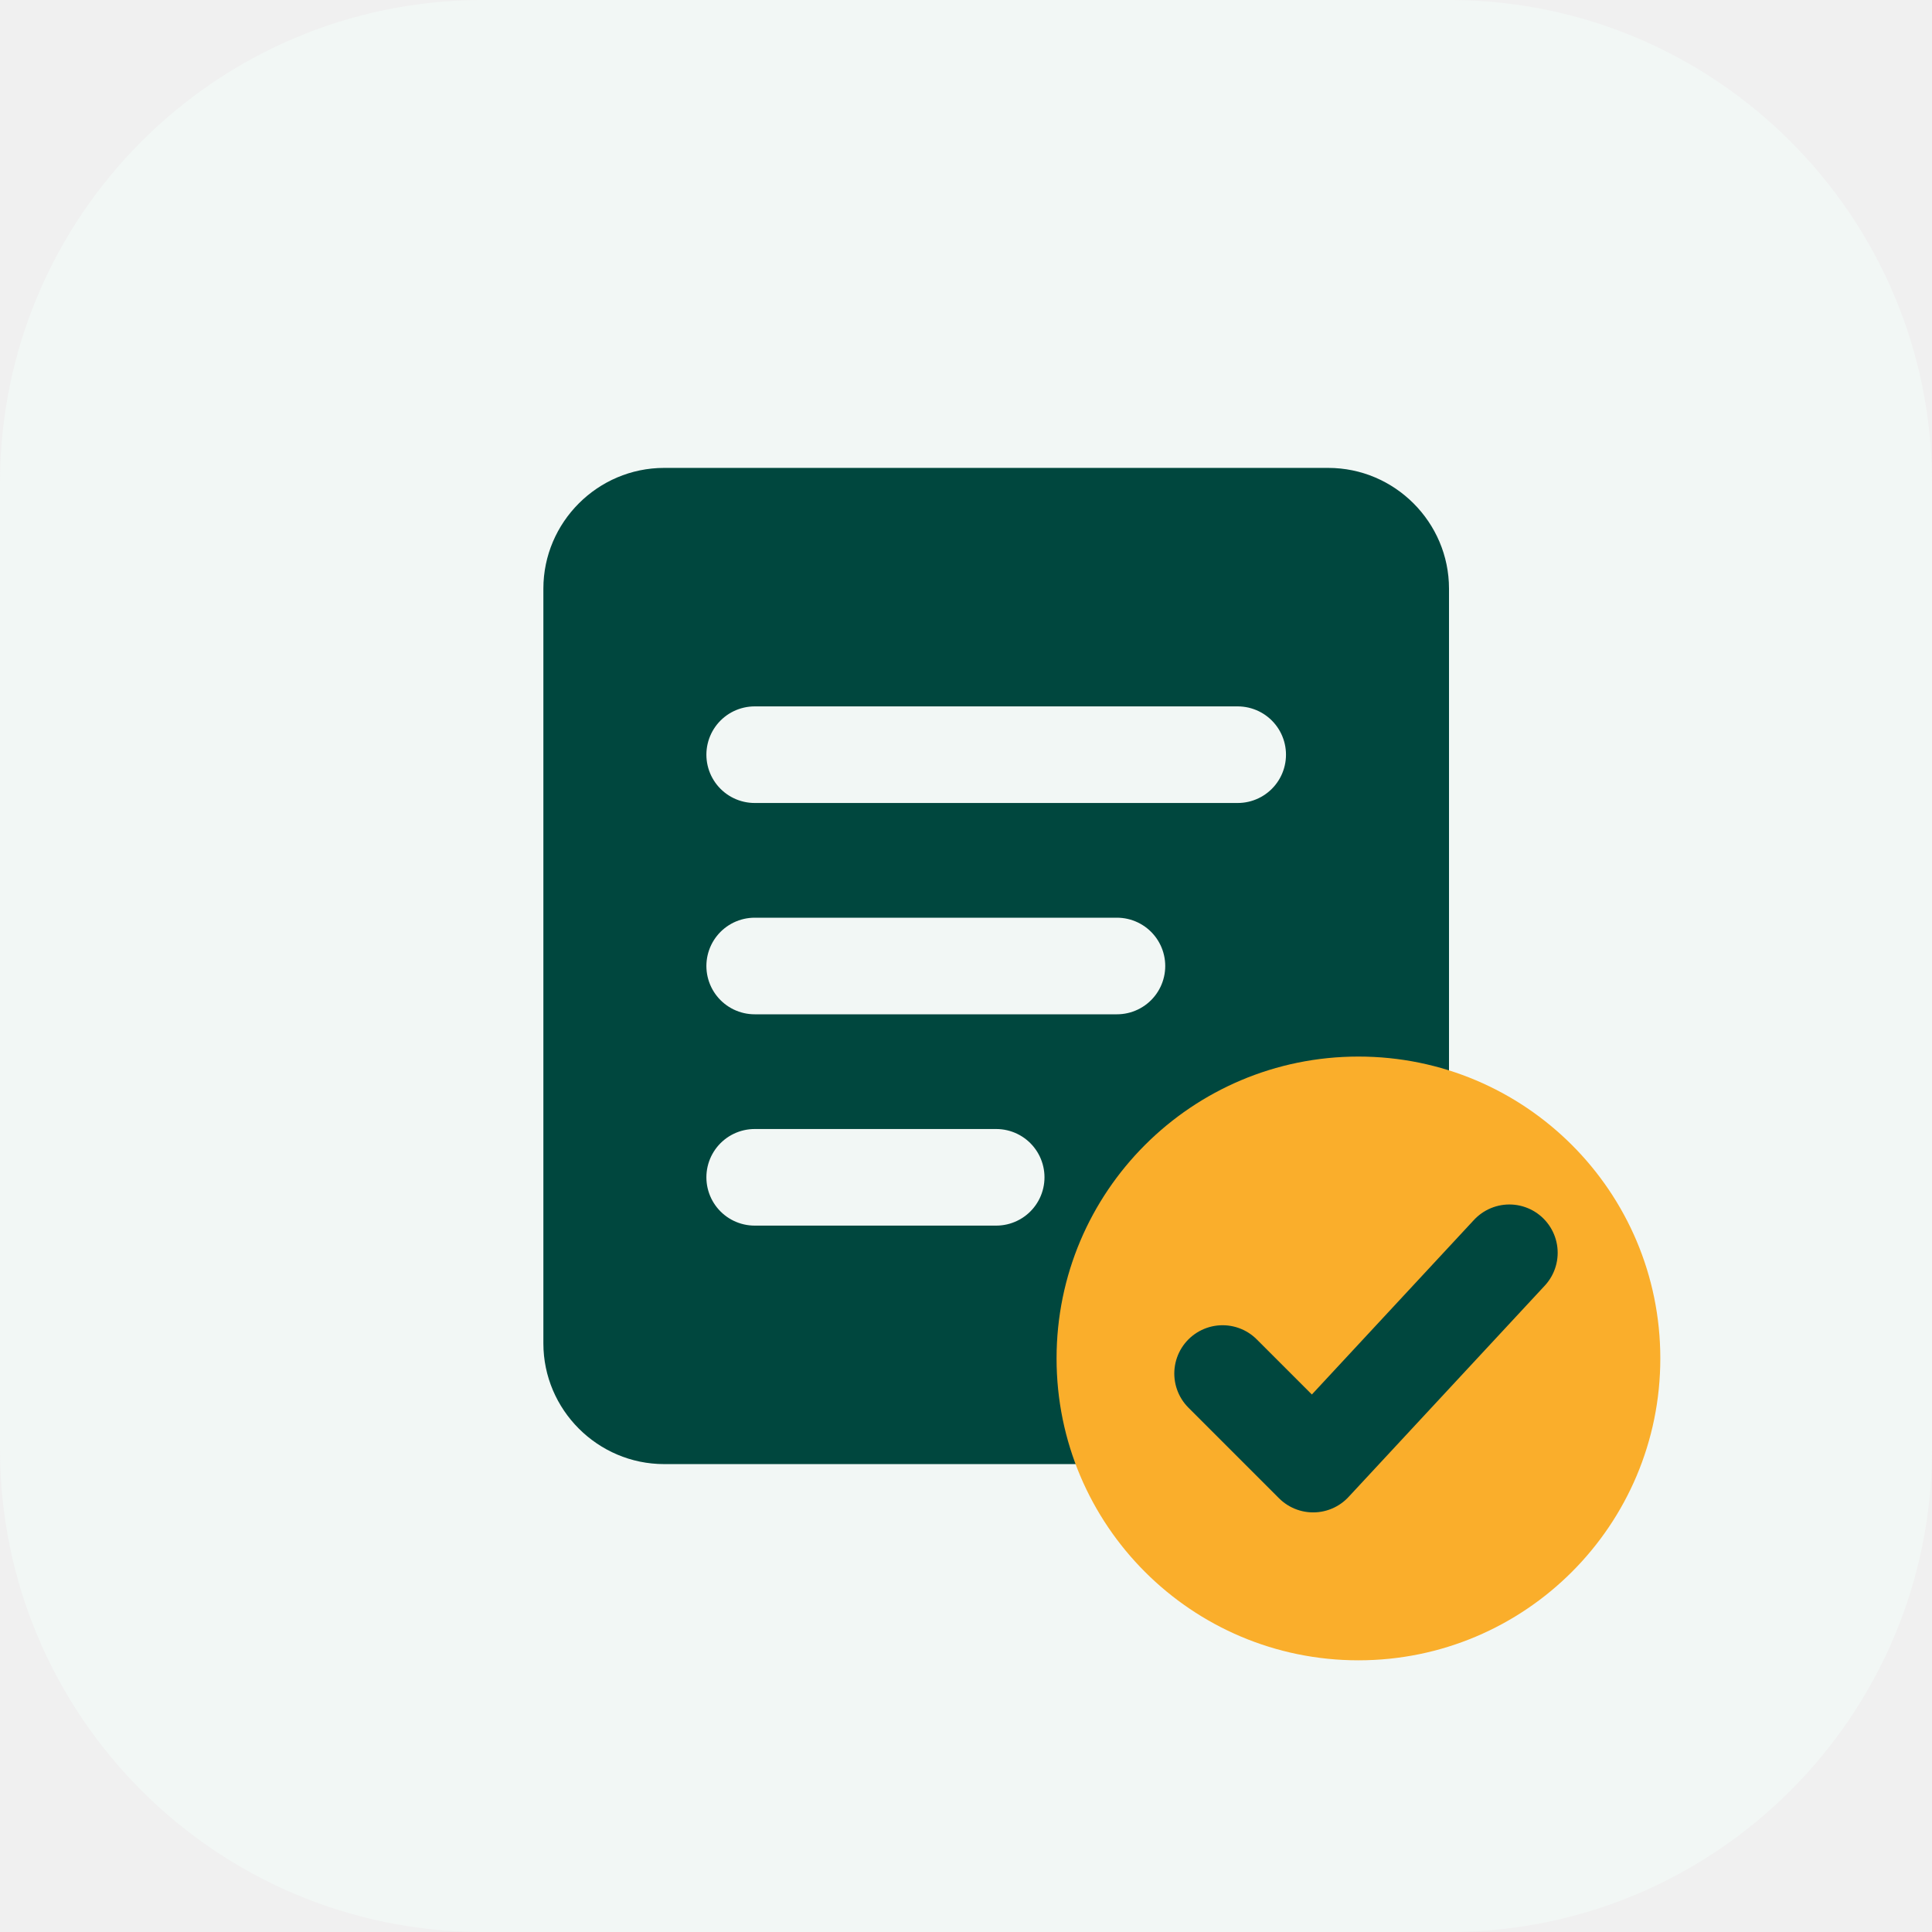
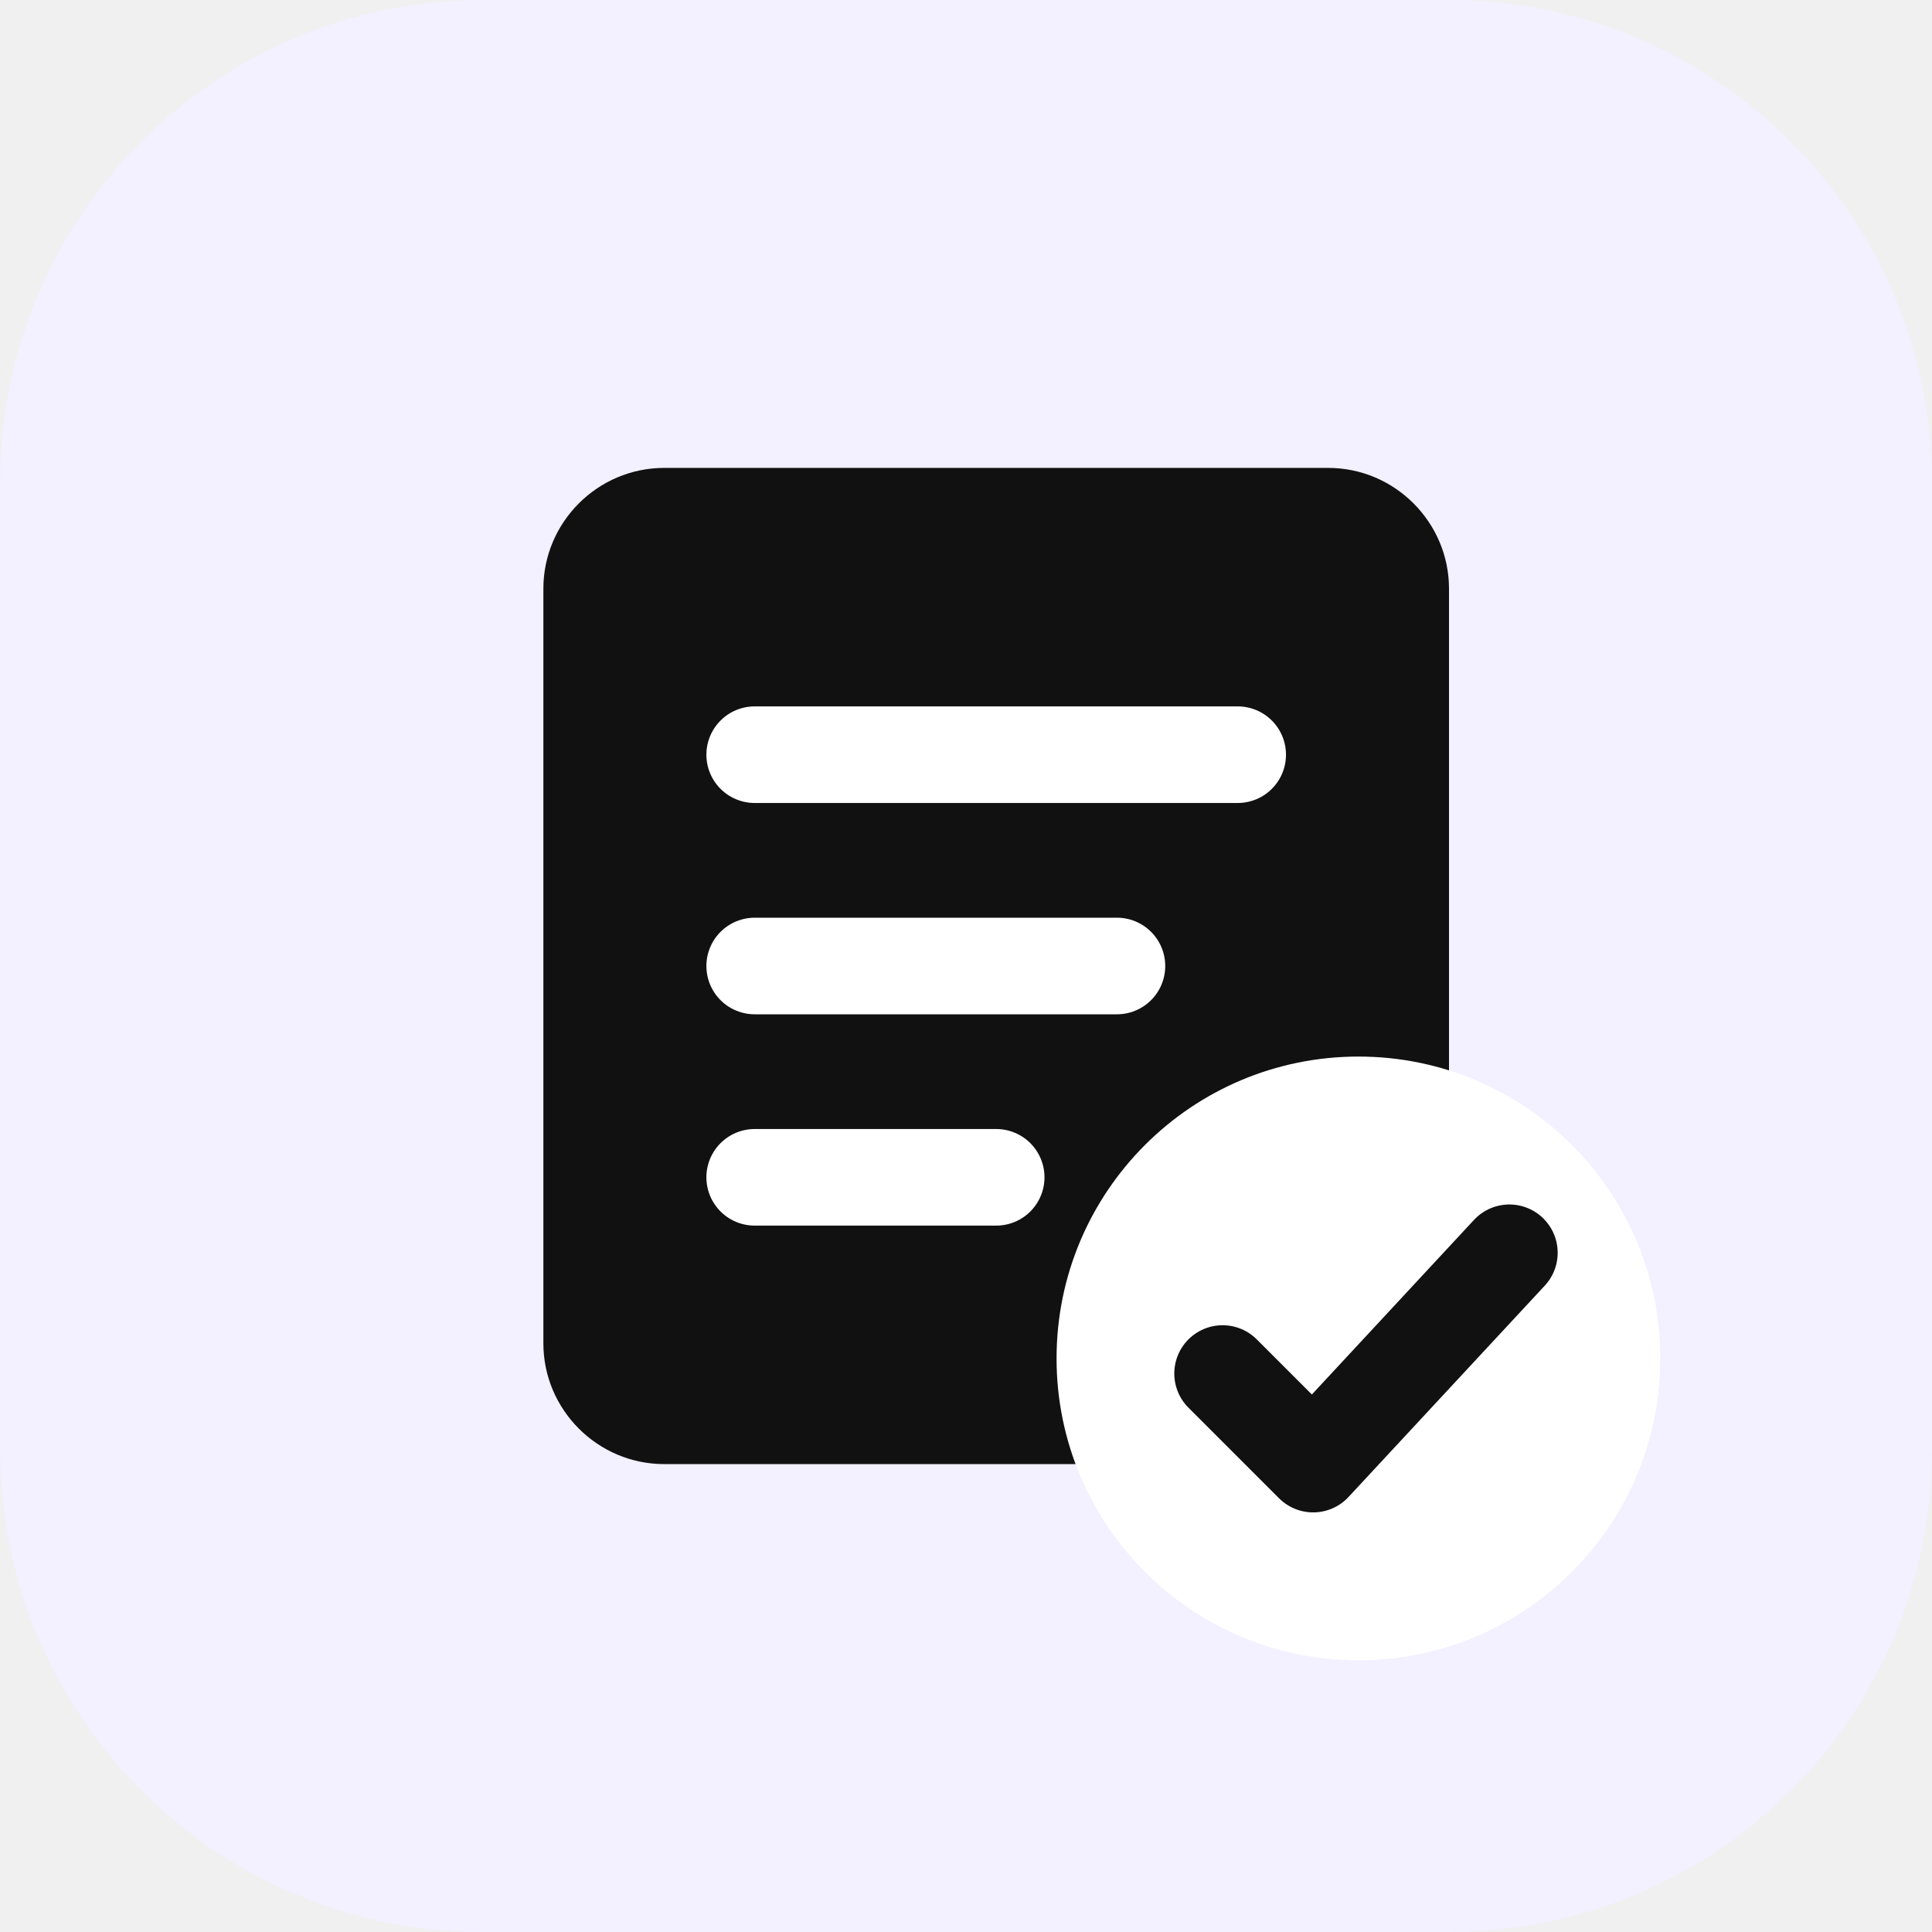
<svg xmlns="http://www.w3.org/2000/svg" viewBox="0 0 64 64" role="img" aria-label="DailyReview">
-   <rect width="64" height="64" rx="16" fill="#f2f7f5" />
-   <path d="M18 19.5c0-2.2 1.8-4 4-4h22c2.2 0 4 1.8 4 4v25c0 2.2-1.8 4-4 4H22c-2.2 0-4-1.8-4-4z" fill="#00473e" />
-   <path d="M25 25h16M25 32h12M25 39h8" stroke="#f2f7f5" stroke-width="3.2" stroke-linecap="round" />
-   <circle cx="45" cy="45" r="10" fill="#faae2b" />
-   <path d="M40.5 45.5l3 3 6.5-7" fill="none" stroke="#00473e" stroke-width="3.2" stroke-linecap="round" stroke-linejoin="round" />
+   <rect width="64" height="64" rx="16" fill="#f3f0ff" />
+   <path d="M18 19.5c0-2.2 1.8-4 4-4h22c2.2 0 4 1.8 4 4v25c0 2.2-1.8 4-4 4H22c-2.2 0-4-1.8-4-4z" fill="#111111" />
+   <path d="M25 25h16M25 32h12M25 39h8" stroke="#ffffff" stroke-width="3.2" stroke-linecap="round" />
+   <circle cx="45" cy="45" r="10" fill="#ffffff" />
+   <path d="M40.5 45.5l3 3 6.5-7" fill="none" stroke="#111111" stroke-width="3.2" stroke-linecap="round" stroke-linejoin="round" />
</svg>
